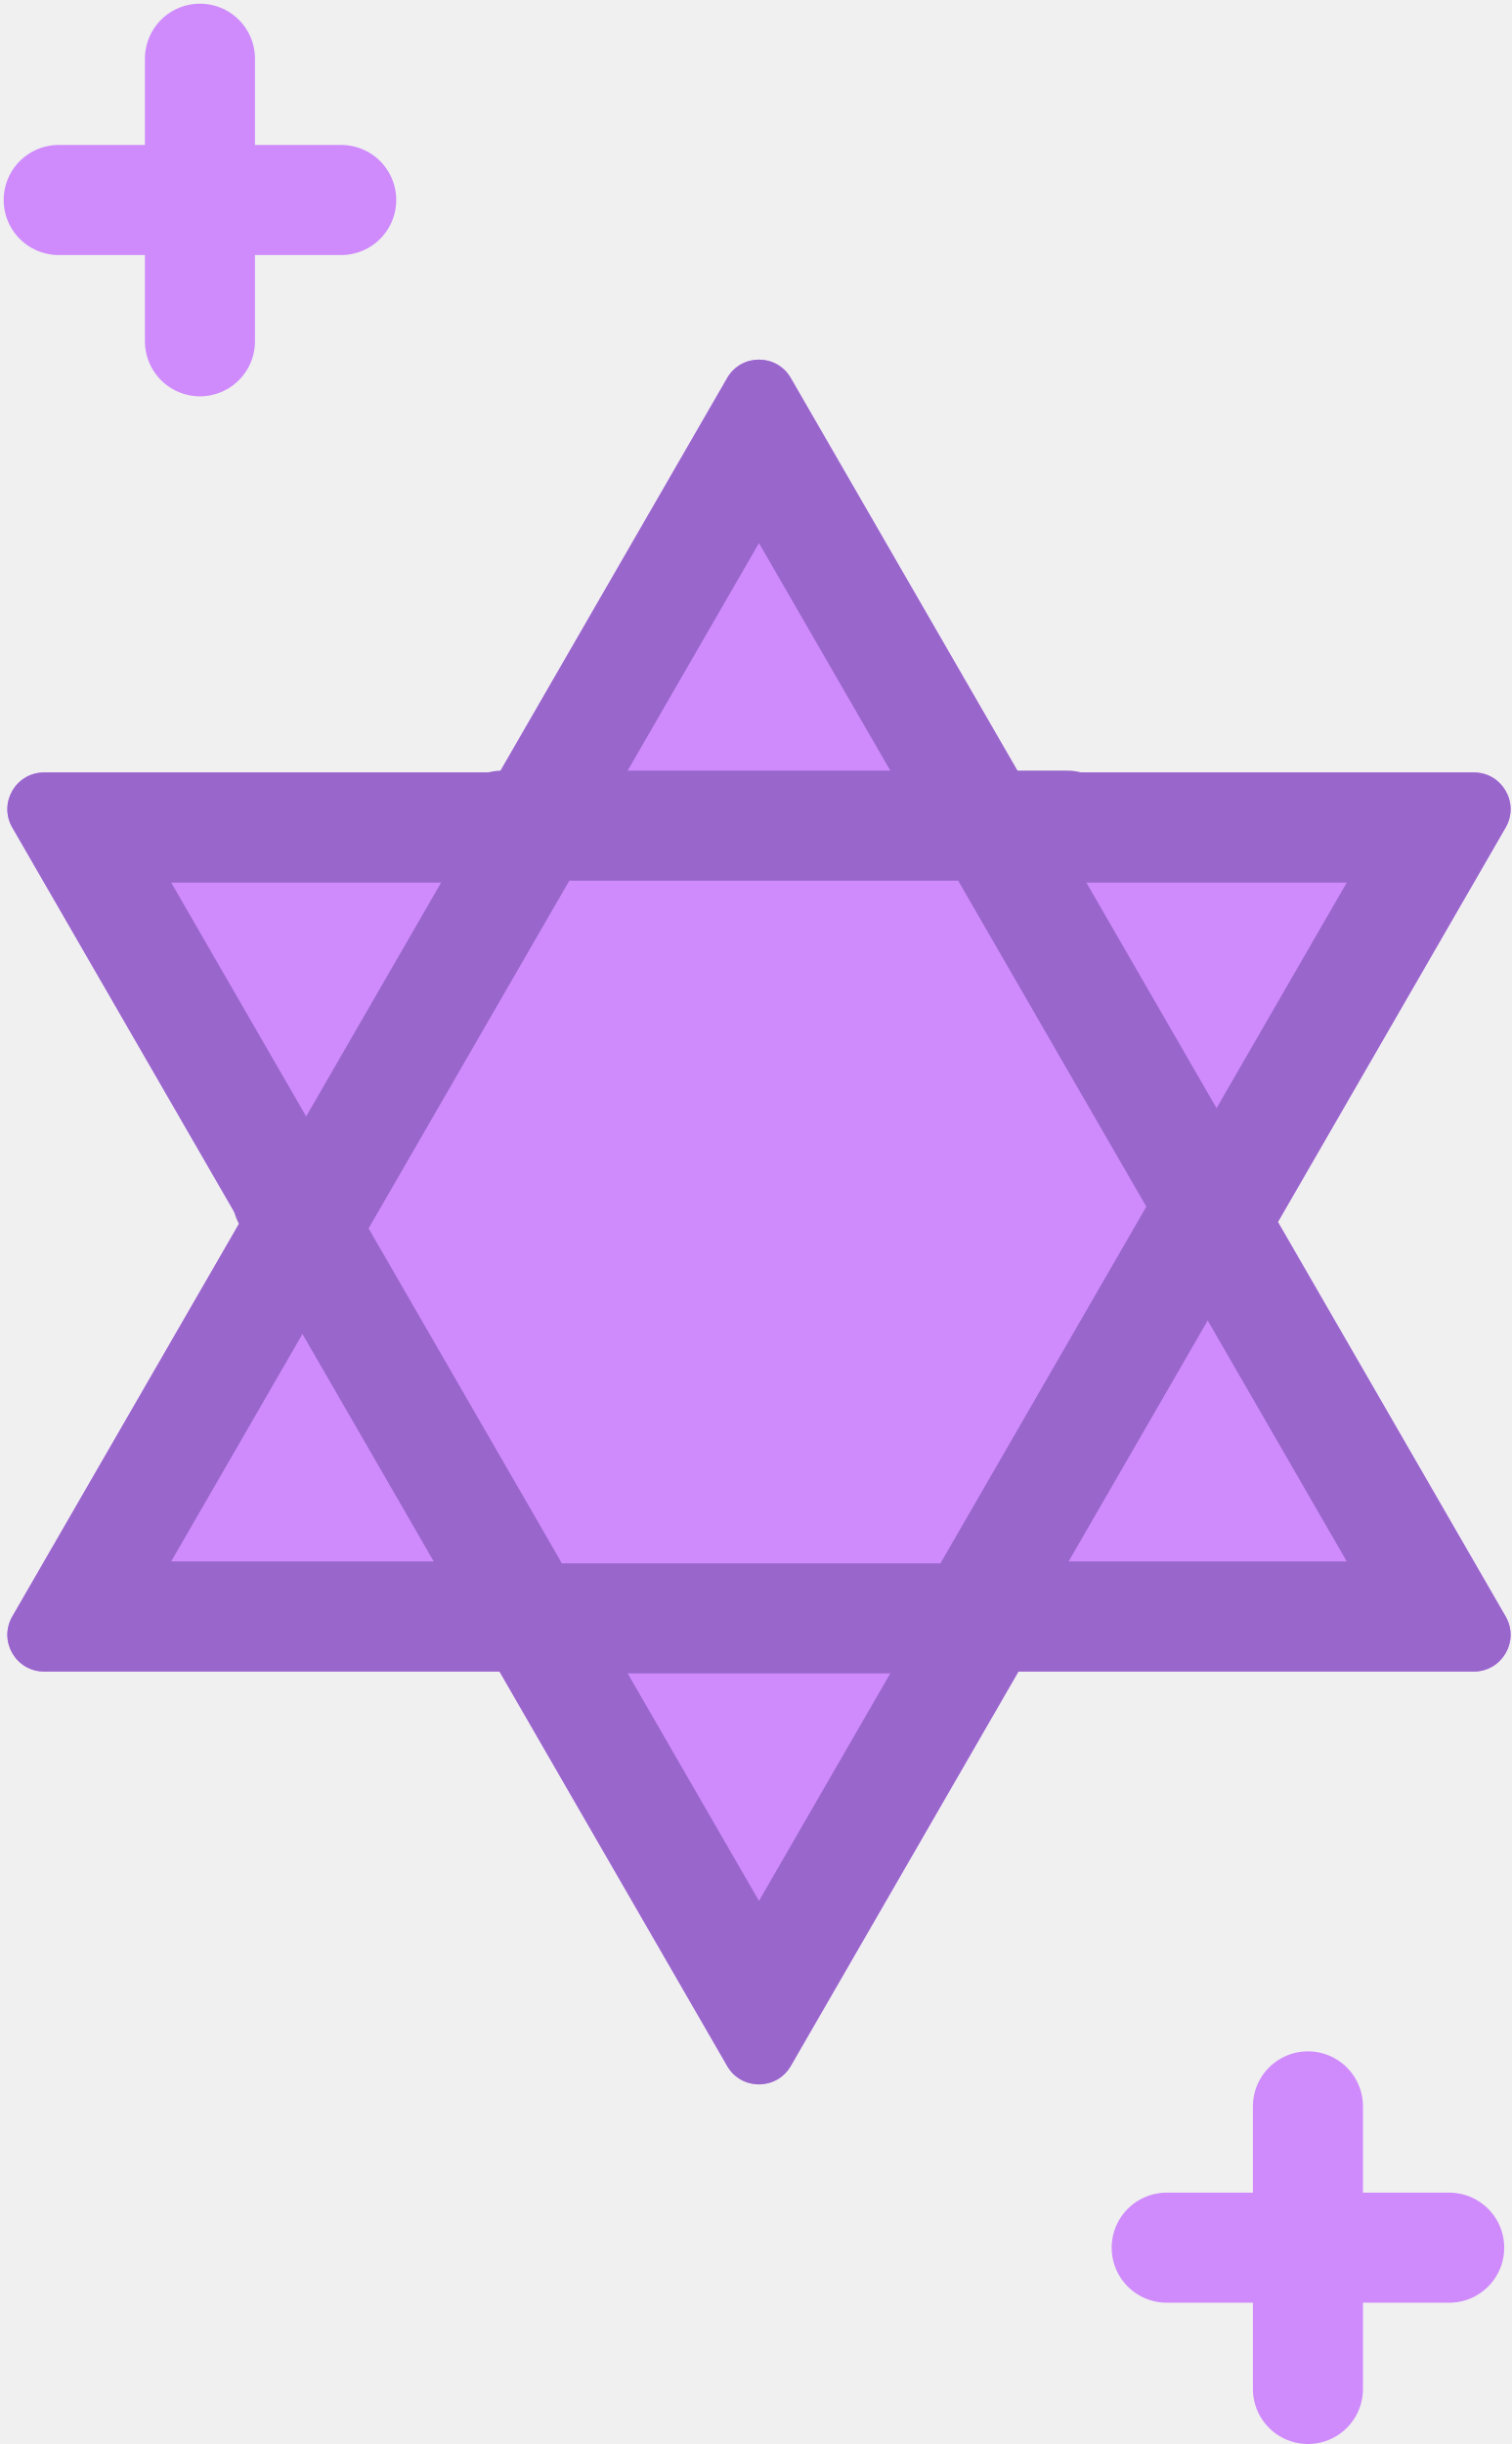
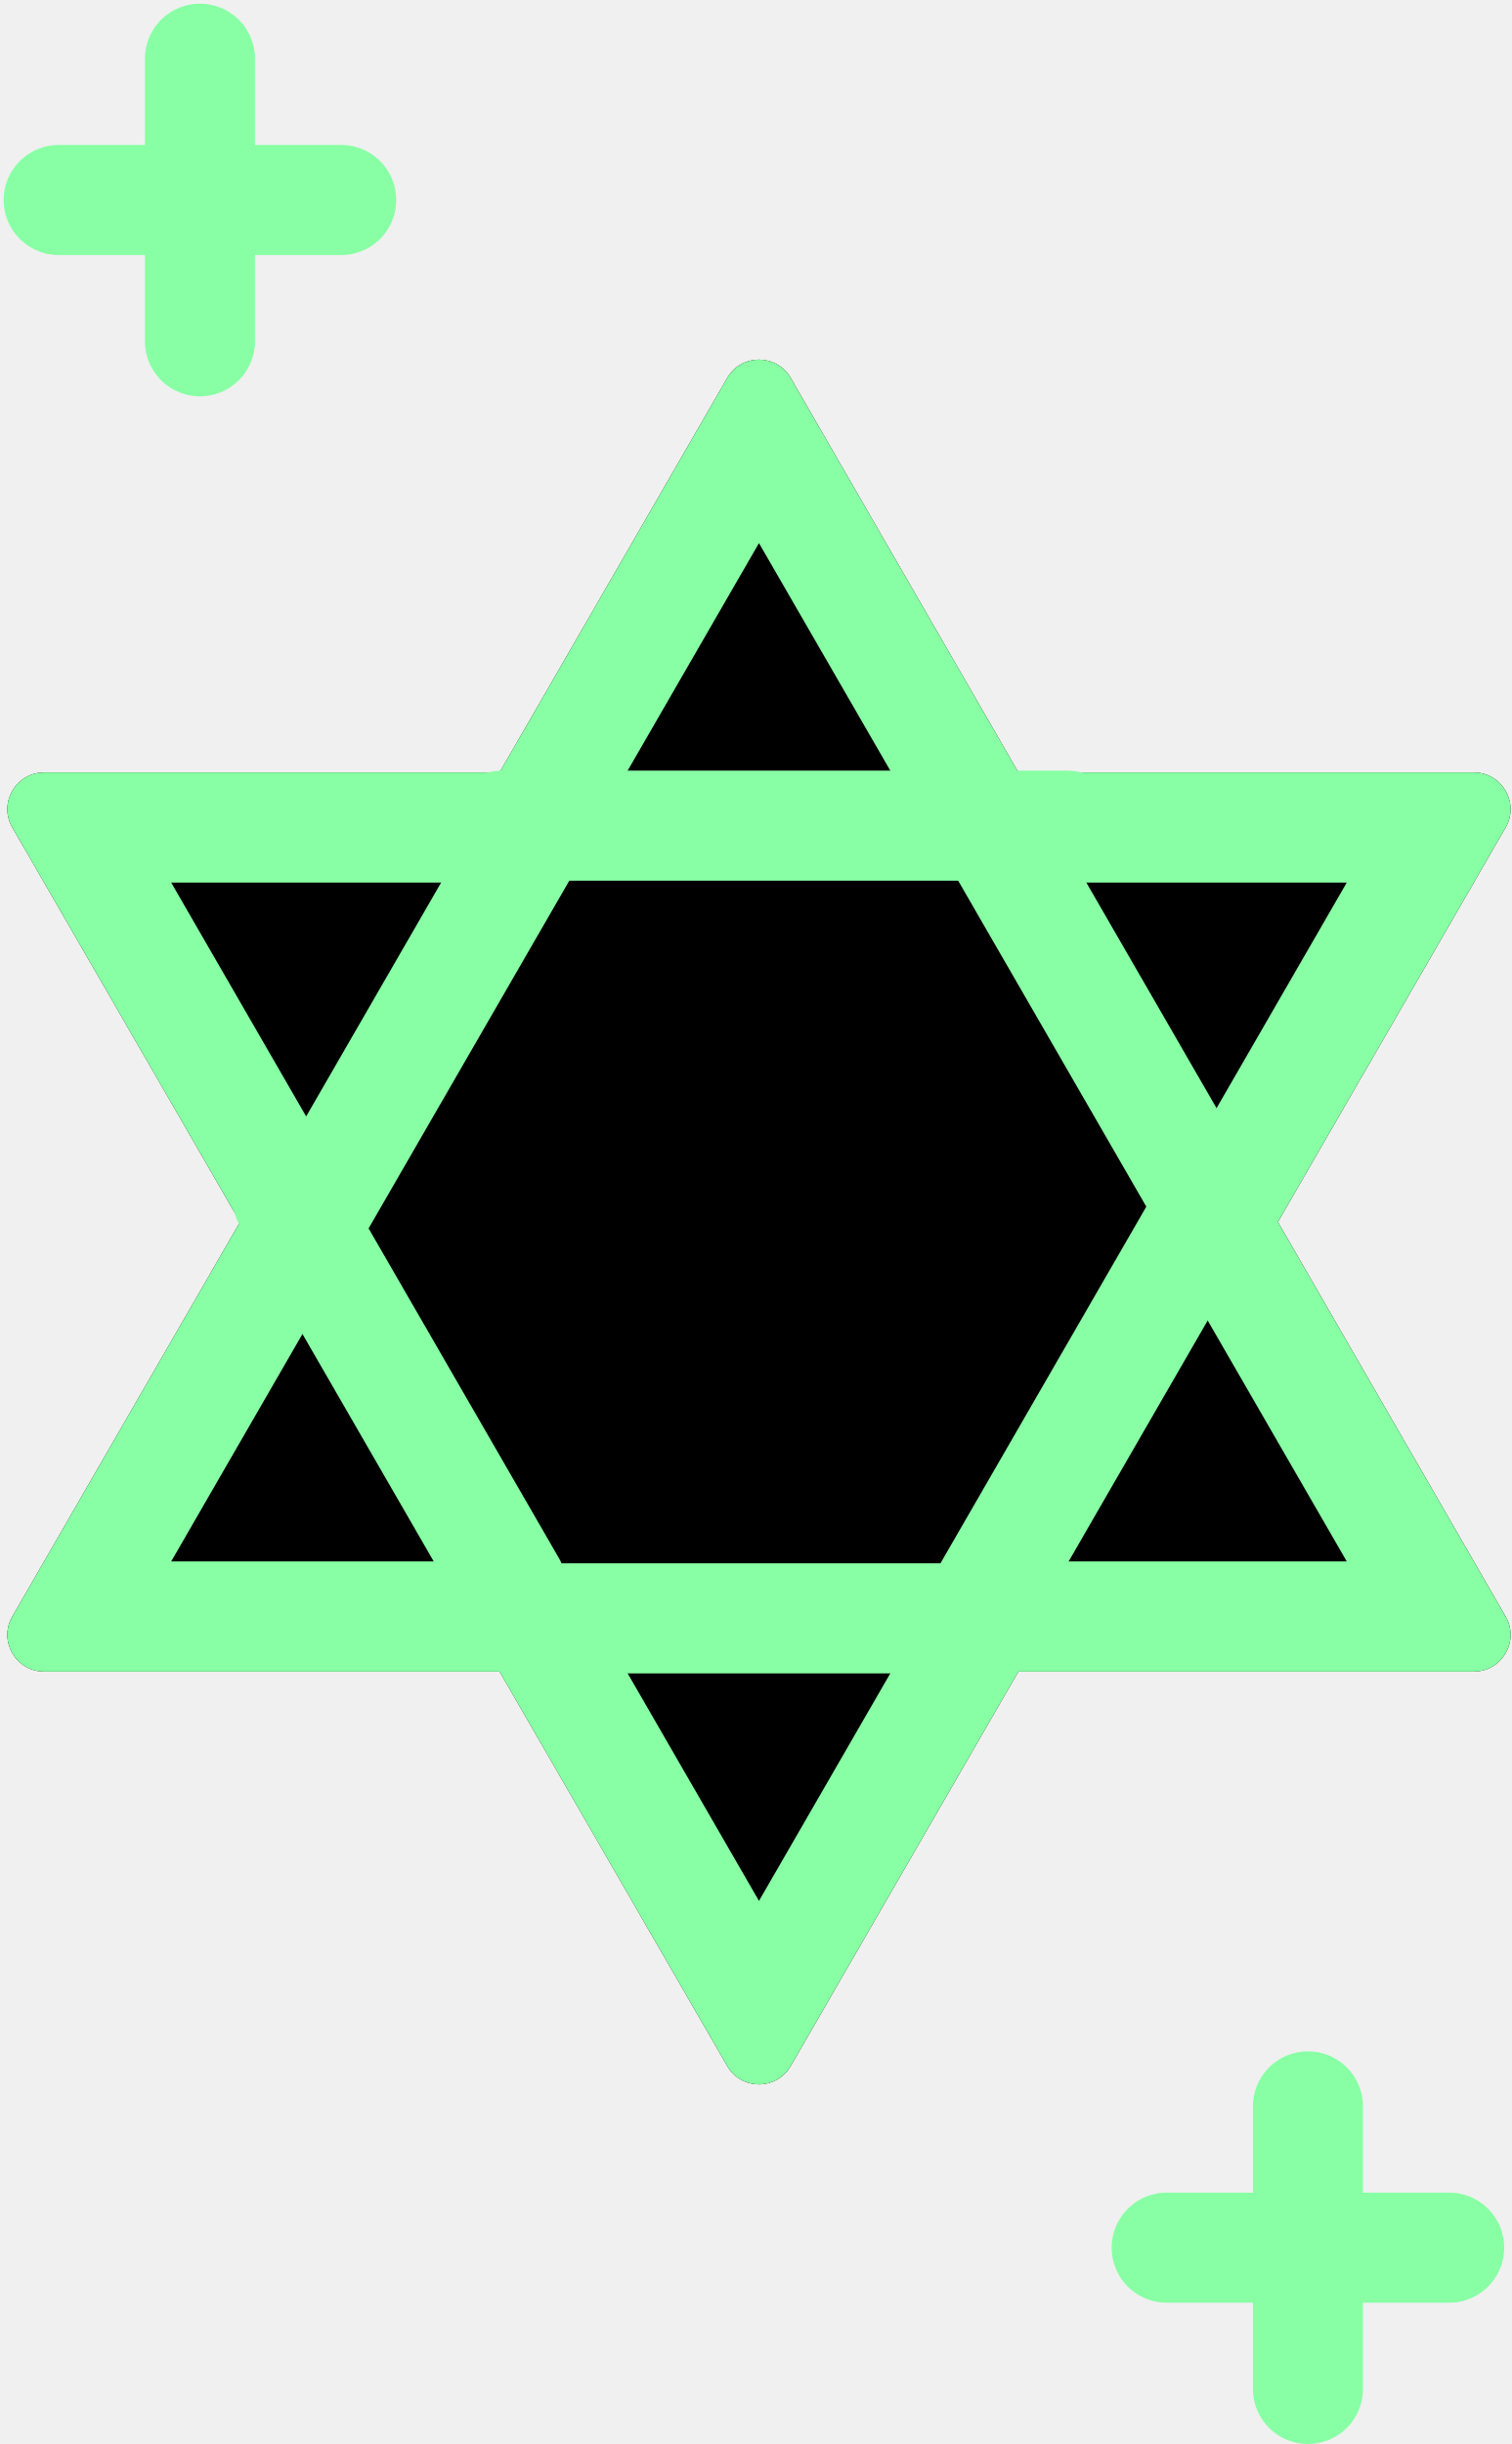
<svg xmlns="http://www.w3.org/2000/svg" width="206" height="333" viewBox="0 0 206 333" fill="none">
-   <mask id="path-1-inside-1_214_77" fill="white">
+   <mask id="path-1-inside-1_262_35" fill="white">
    <path fill-rule="evenodd" clip-rule="evenodd" d="M107.765 51.5C105.841 48.167 101.03 48.167 99.105 51.5L68.073 105.25L6.007 105.25C2.158 105.25 -0.247 109.417 1.677 112.75L32.71 166.5L1.677 220.25C-0.247 223.583 2.158 227.75 6.007 227.75H68.073L99.105 281.5C101.03 284.833 105.841 284.833 107.765 281.5L138.798 227.75H200.863C204.712 227.75 207.118 223.583 205.193 220.25L174.161 166.5L205.193 112.75C207.118 109.417 204.712 105.25 200.863 105.25L138.798 105.25L107.765 51.5Z" />
  </mask>
-   <path fill-rule="evenodd" clip-rule="evenodd" d="M107.765 51.5C105.841 48.167 101.03 48.167 99.105 51.5L68.073 105.25L6.007 105.25C2.158 105.25 -0.247 109.417 1.677 112.75L32.71 166.5L1.677 220.25C-0.247 223.583 2.158 227.75 6.007 227.75H68.073L99.105 281.5C101.03 284.833 105.841 284.833 107.765 281.5L138.798 227.75H200.863C204.712 227.75 207.118 223.583 205.193 220.25L174.161 166.5L205.193 112.75C207.118 109.417 204.712 105.25 200.863 105.25L138.798 105.25L107.765 51.5Z" fill="#CF8BFC" />
-   <path d="M99.105 51.5L112.096 59L112.096 59L99.105 51.5ZM107.765 51.5L94.775 59L94.775 59L107.765 51.5ZM68.073 105.25L68.073 120.25C73.432 120.25 78.383 117.391 81.063 112.75L68.073 105.25ZM6.007 105.25L6.007 90.25H6.007V105.25ZM1.677 112.75L14.668 105.25L14.668 105.25L1.677 112.75ZM32.71 166.5L45.7 174C48.38 169.359 48.38 163.641 45.7 159L32.71 166.5ZM1.677 220.25L14.668 227.75L14.668 227.75L1.677 220.25ZM68.073 227.75L81.063 220.25C78.383 215.609 73.432 212.75 68.073 212.75V227.75ZM99.105 281.5L112.096 274L112.096 274L99.105 281.5ZM107.765 281.5L120.756 289L120.756 289L107.765 281.5ZM138.798 227.75V212.75C133.439 212.75 128.487 215.609 125.808 220.25L138.798 227.75ZM205.193 220.25L192.203 227.75L192.203 227.75L205.193 220.25ZM174.161 166.5L161.17 159C158.491 163.641 158.491 169.359 161.17 174L174.161 166.5ZM205.193 112.75L218.184 120.25L218.184 120.25L205.193 112.75ZM200.863 105.25L200.863 90.25L200.863 90.25L200.863 105.25ZM138.798 105.25L125.808 112.75C128.487 117.391 133.439 120.25 138.798 120.25L138.798 105.25ZM112.096 59C108.247 65.667 98.624 65.667 94.775 59L120.756 44C113.058 30.667 93.813 30.667 86.115 44L112.096 59ZM81.063 112.75L112.096 59L86.115 44L55.082 97.75L81.063 112.75ZM6.007 120.25L68.073 120.25L68.073 90.25L6.007 90.25L6.007 120.25ZM14.668 105.25C18.517 111.917 13.706 120.25 6.007 120.25V90.25C-9.389 90.25 -19.011 106.917 -11.313 120.25L14.668 105.25ZM45.7 159L14.668 105.25L-11.313 120.25L19.72 174L45.7 159ZM14.668 227.75L45.7 174L19.72 159L-11.313 212.75L14.668 227.75ZM6.007 212.75C13.706 212.75 18.517 221.083 14.668 227.75L-11.313 212.75C-19.011 226.083 -9.389 242.75 6.007 242.75V212.75ZM68.073 212.75H6.007V242.75H68.073V212.75ZM112.096 274L81.063 220.25L55.082 235.25L86.115 289L112.096 274ZM94.775 274C98.624 267.333 108.247 267.333 112.096 274L86.115 289C93.813 302.333 113.058 302.333 120.756 289L94.775 274ZM125.808 220.25L94.775 274L120.756 289L151.788 235.25L125.808 220.25ZM200.863 212.75H138.798V242.75H200.863V212.75ZM192.203 227.75C188.354 221.083 193.165 212.75 200.863 212.75V242.75C216.259 242.75 225.882 226.083 218.184 212.75L192.203 227.75ZM161.17 174L192.203 227.75L218.184 212.75L187.151 159L161.17 174ZM192.203 105.25L161.17 159L187.151 174L218.184 120.25L192.203 105.25ZM200.863 120.25C193.165 120.25 188.354 111.917 192.203 105.25L218.184 120.25C225.882 106.917 216.259 90.25 200.863 90.25L200.863 120.25ZM138.798 120.25L200.863 120.25L200.863 90.25L138.798 90.25L138.798 120.25ZM94.775 59L125.808 112.75L151.788 97.75L120.756 44L94.775 59Z" fill="#9966CC" mask="url(#path-1-inside-1_214_77)" />
-   <line x1="145.435" y1="112.5" x2="68.435" y2="112.5" stroke="#9966CC" stroke-width="15" stroke-linecap="round" />
-   <line x1="133.435" y1="220.5" x2="72.435" y2="220.5" stroke="#9966CC" stroke-width="15" stroke-linecap="round" />
-   <line x1="164.69" y1="164.073" x2="134.19" y2="111.245" stroke="#9966CC" stroke-width="15" stroke-linecap="round" />
-   <line x1="69.69" y1="216.073" x2="39.19" y2="163.245" stroke="#9966CC" stroke-width="15" stroke-linecap="round" />
-   <line x1="134.19" y1="217.573" x2="164.69" y2="164.745" stroke="#9966CC" stroke-width="15" stroke-linecap="round" />
-   <line x1="43.19" y1="164.573" x2="73.69" y2="111.745" stroke="#9966CC" stroke-width="15" stroke-linecap="round" />
-   <path d="M46.5 27.25L8 27.25" stroke="#CF8BFC" stroke-width="15" stroke-linecap="round" />
-   <path d="M27.25 46.5L27.25 8" stroke="#CF8BFC" stroke-width="15" stroke-linecap="round" />
-   <path d="M197.5 306.25L159 306.25" stroke="#CF8BFC" stroke-width="15" stroke-linecap="round" />
-   <path d="M178.25 325.5L178.25 287" stroke="#CF8BFC" stroke-width="15" stroke-linecap="round" />
+   <path fill-rule="evenodd" clip-rule="evenodd" d="M107.765 51.5C105.841 48.167 101.03 48.167 99.105 51.5L68.073 105.25L6.007 105.25C2.158 105.25 -0.247 109.417 1.677 112.75L32.71 166.5L1.677 220.25C-0.247 223.583 2.158 227.75 6.007 227.75H68.073L99.105 281.5C101.03 284.833 105.841 284.833 107.765 281.5L138.798 227.75H200.863C204.712 227.75 207.118 223.583 205.193 220.25L174.161 166.5L205.193 112.75C207.118 109.417 204.712 105.25 200.863 105.25L138.798 105.25L107.765 51.5Z" fill="black" />
+   <path d="M99.105 51.5L112.096 59L112.096 59L99.105 51.5ZM107.765 51.5L94.775 59L94.775 59L107.765 51.5ZM68.073 105.25L68.073 120.25C73.432 120.25 78.383 117.391 81.063 112.75L68.073 105.25ZM6.007 105.25L6.007 90.25H6.007V105.25ZM1.677 112.75L14.668 105.25L14.668 105.25L1.677 112.75ZM32.71 166.5L45.7 174C48.38 169.359 48.38 163.641 45.7 159L32.71 166.5ZM1.677 220.25L14.668 227.75L14.668 227.75L1.677 220.25ZM68.073 227.75L81.063 220.25C78.383 215.609 73.432 212.75 68.073 212.75V227.75ZM99.105 281.5L112.096 274L112.096 274L99.105 281.5ZM107.765 281.5L120.756 289L120.756 289L107.765 281.5ZM138.798 227.75V212.75C133.439 212.75 128.487 215.609 125.808 220.25L138.798 227.75ZM205.193 220.25L192.203 227.75L192.203 227.75L205.193 220.25ZM174.161 166.5L161.17 159C158.491 163.641 158.491 169.359 161.17 174L174.161 166.5ZM205.193 112.75L218.184 120.25L218.184 120.25L205.193 112.75ZM200.863 105.25L200.863 90.25L200.863 90.25L200.863 105.25ZM138.798 105.25L125.808 112.75C128.487 117.391 133.439 120.25 138.798 120.25L138.798 105.25ZM112.096 59C108.247 65.667 98.624 65.667 94.775 59L120.756 44C113.058 30.667 93.813 30.667 86.115 44L112.096 59ZM81.063 112.75L112.096 59L86.115 44L55.082 97.75L81.063 112.75ZM6.007 120.25L68.073 120.25L68.073 90.25L6.007 90.25L6.007 120.25ZM14.668 105.25C18.517 111.917 13.706 120.25 6.007 120.25V90.25C-9.389 90.25 -19.011 106.917 -11.313 120.25L14.668 105.25ZM45.7 159L14.668 105.25L-11.313 120.25L19.72 174L45.7 159ZM14.668 227.75L45.7 174L19.72 159L-11.313 212.75L14.668 227.75ZM6.007 212.75C13.706 212.75 18.517 221.083 14.668 227.75L-11.313 212.75C-19.011 226.083 -9.389 242.75 6.007 242.75V212.75ZM68.073 212.75H6.007V242.75H68.073V212.75ZM112.096 274L81.063 220.25L55.082 235.25L86.115 289L112.096 274ZM94.775 274C98.624 267.333 108.247 267.333 112.096 274L86.115 289C93.813 302.333 113.058 302.333 120.756 289L94.775 274ZM125.808 220.25L94.775 274L120.756 289L151.788 235.25L125.808 220.25ZM200.863 212.75H138.798V242.75H200.863V212.75ZM192.203 227.75C188.354 221.083 193.165 212.75 200.863 212.75V242.75C216.259 242.75 225.882 226.083 218.184 212.75L192.203 227.75ZM161.17 174L192.203 227.75L218.184 212.75L187.151 159L161.17 174ZM192.203 105.25L161.17 159L187.151 174L218.184 120.25L192.203 105.25ZM200.863 120.25C193.165 120.25 188.354 111.917 192.203 105.25L218.184 120.25C225.882 106.917 216.259 90.25 200.863 90.25L200.863 120.25ZM138.798 120.25L200.863 120.25L200.863 90.25L138.798 90.25L138.798 120.25ZM94.775 59L125.808 112.75L151.788 97.75L120.756 44L94.775 59Z" fill="#88FFA4" mask="url(#path-1-inside-1_262_35)" />
+   <line x1="145.435" y1="112.5" x2="68.435" y2="112.5" stroke="#88FFA4" stroke-width="15" stroke-linecap="round" />
+   <line x1="133.435" y1="220.5" x2="72.435" y2="220.5" stroke="#88FFA4" stroke-width="15" stroke-linecap="round" />
+   <line x1="164.69" y1="164.073" x2="134.19" y2="111.245" stroke="#88FFA4" stroke-width="15" stroke-linecap="round" />
+   <line x1="69.69" y1="216.073" x2="39.19" y2="163.245" stroke="#88FFA4" stroke-width="15" stroke-linecap="round" />
+   <line x1="134.19" y1="217.573" x2="164.69" y2="164.745" stroke="#88FFA4" stroke-width="15" stroke-linecap="round" />
+   <line x1="43.19" y1="164.573" x2="73.69" y2="111.745" stroke="#88FFA4" stroke-width="15" stroke-linecap="round" />
+   <path d="M46.5 27.25L8 27.25" stroke="#88FFA4" stroke-width="15" stroke-linecap="round" />
+   <path d="M27.25 46.5L27.25 8" stroke="#88FFA4" stroke-width="15" stroke-linecap="round" />
+   <path d="M197.5 306.25L159 306.25" stroke="#88FFA4" stroke-width="15" stroke-linecap="round" />
+   <path d="M178.25 325.5L178.25 287" stroke="#88FFA4" stroke-width="15" stroke-linecap="round" />
</svg>
